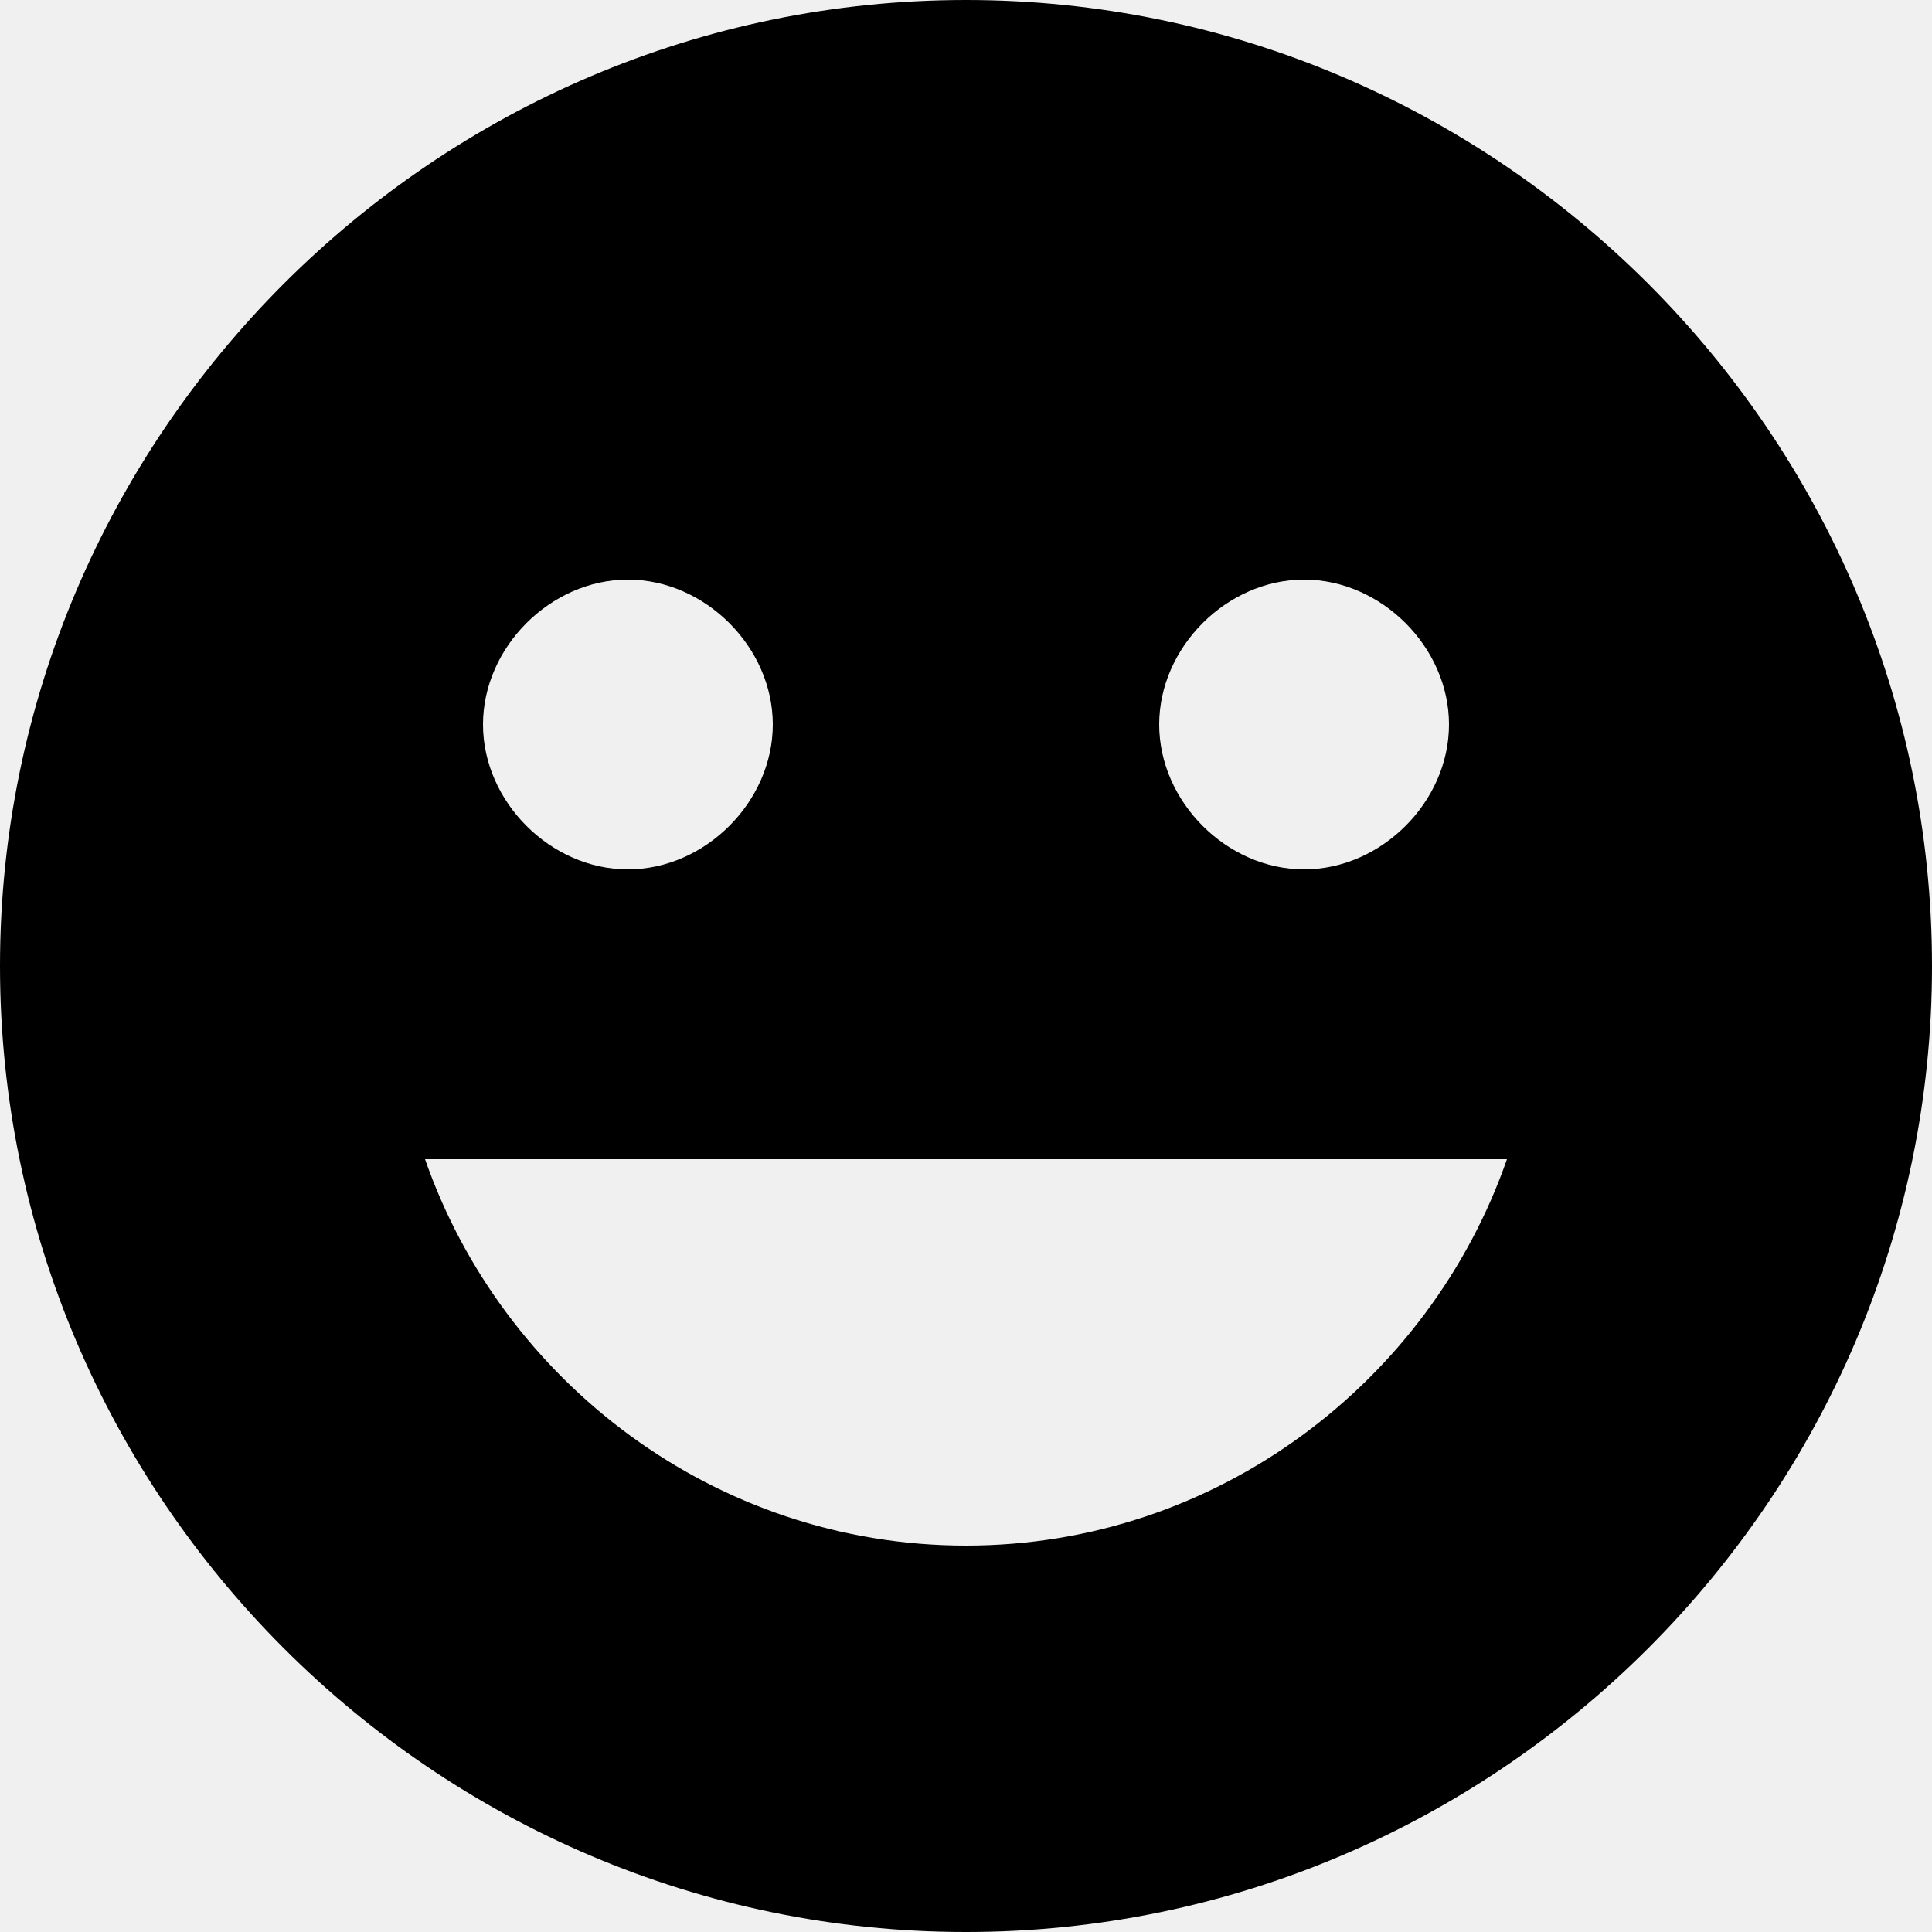
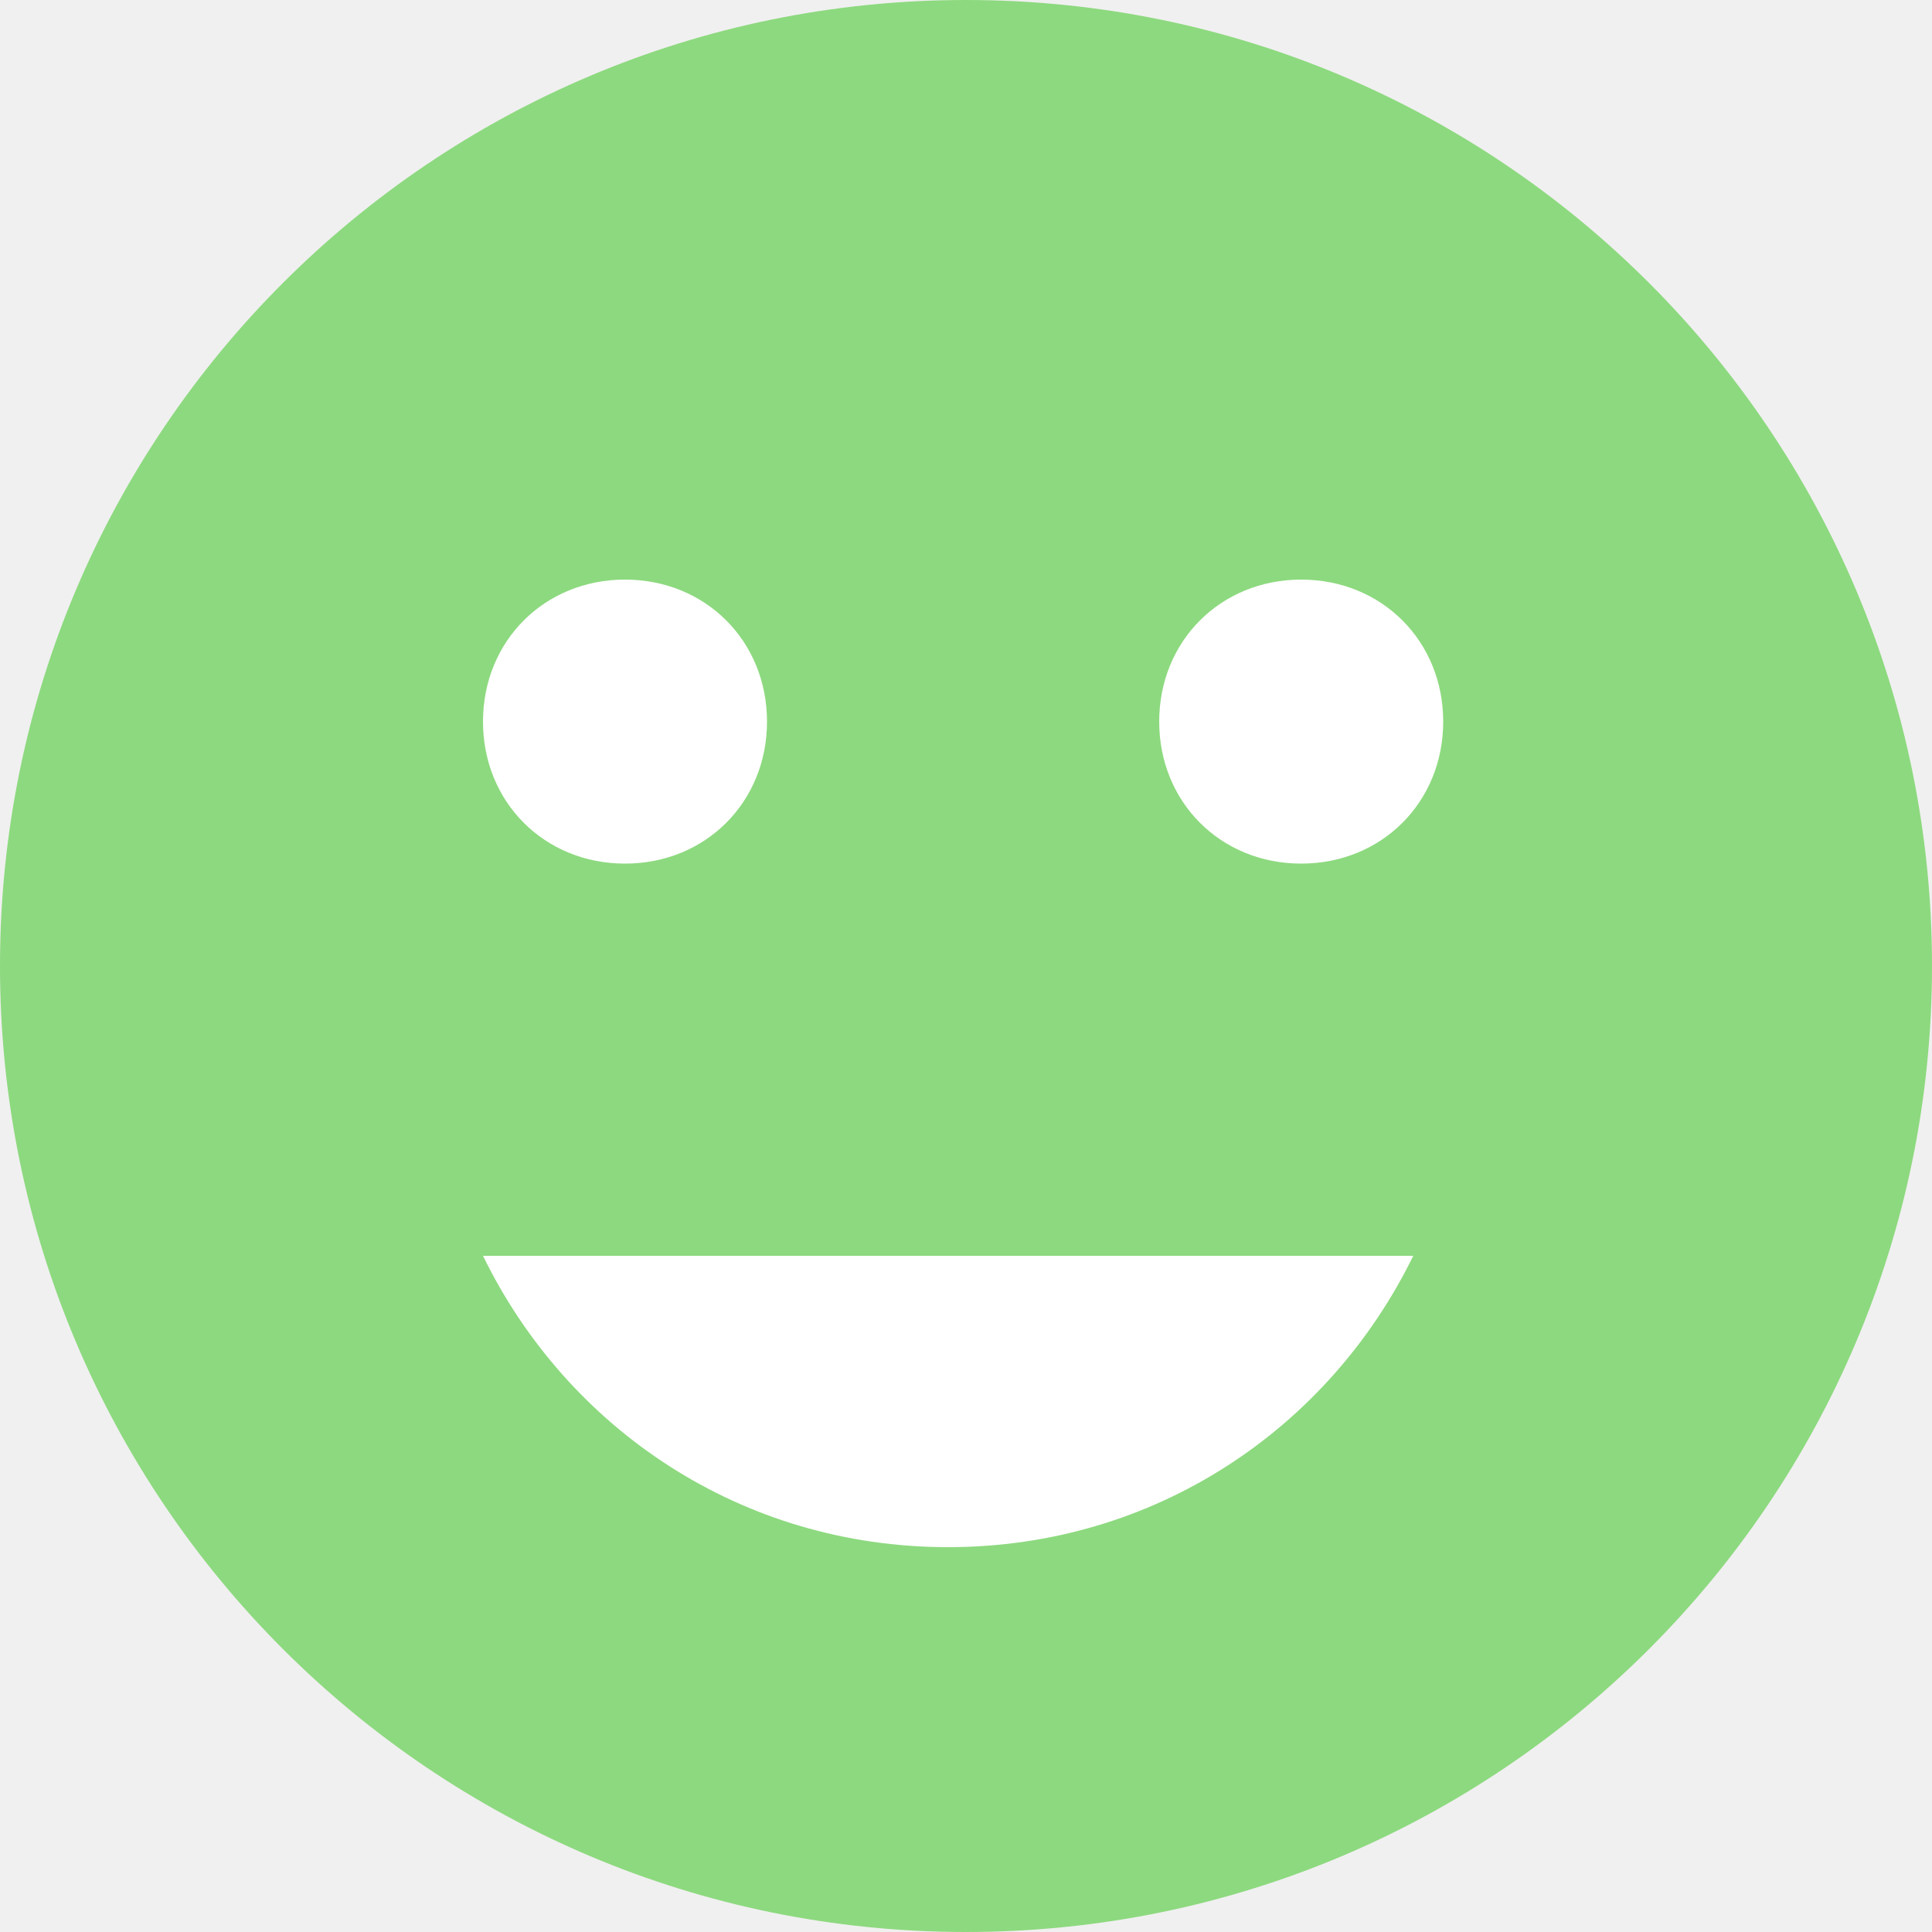
- <svg xmlns="http://www.w3.org/2000/svg" version="1.1" x="0px" y="0px" width="510px" height="510px" viewBox="0 0 510 510" style="enable-background:new 0 0 510 510;" xml:space="preserve">
+ <svg xmlns="http://www.w3.org/2000/svg" version="1.1" width="1000" height="1000" viewBox="0 0 1000 1000">
  <g>
-     <path d="M255,0C114.75,0,0,114.75,0,255s114.75,255,255,255s255-114.75,255-255S395.25,0,255,0z M344.25,153    c20.4,0,38.25,17.85,38.25,38.25s-17.85,38.25-38.25,38.25S306,211.65,306,191.25S323.85,153,344.25,153z M165.75,153    c20.4,0,38.25,17.85,38.25,38.25s-17.85,38.25-38.25,38.25s-38.25-17.85-38.25-38.25S145.35,153,165.75,153z M255,408    c-66.3,0-122.4-43.35-142.8-102h285.6C377.4,364.65,321.3,408,255,408z" />
+     <ellipse fill="#8dd97f" stroke-width="null" stroke-opacity="null" cx="500" cy="500" id="svg_6" rx="500" ry="500" stroke="null" />
+     <path transform="rotate(180 490.75,725.4) " d="m490.8,650c-107.1,0 -197.1,61.4 -240.8,150.8l481.5,0c-43.6,-89.4 -133.6,-150.8 -240.7,-150.8z" id="svg_2" fill="#ffffff" />
+     <path d="m673.5,447c41.7,0 73.5,-31.8 73.5,-73.5s-31.8,-73.5 -73.5,-73.5s-73.5,31.8 -73.5,73.5s31.8,73.5 73.5,73.5z" id="svg_4" fill="#ffffff" />
+     <path d="m323.5,447c41.7,0 73.5,-31.8 73.5,-73.5s-31.8,-73.5 -73.5,-73.5c-41.7,0 -73.5,31.8 -73.5,73.5s31.8,73.5 73.5,73.5z" id="svg_5" fill="#ffffff" />
  </g>
</svg>
